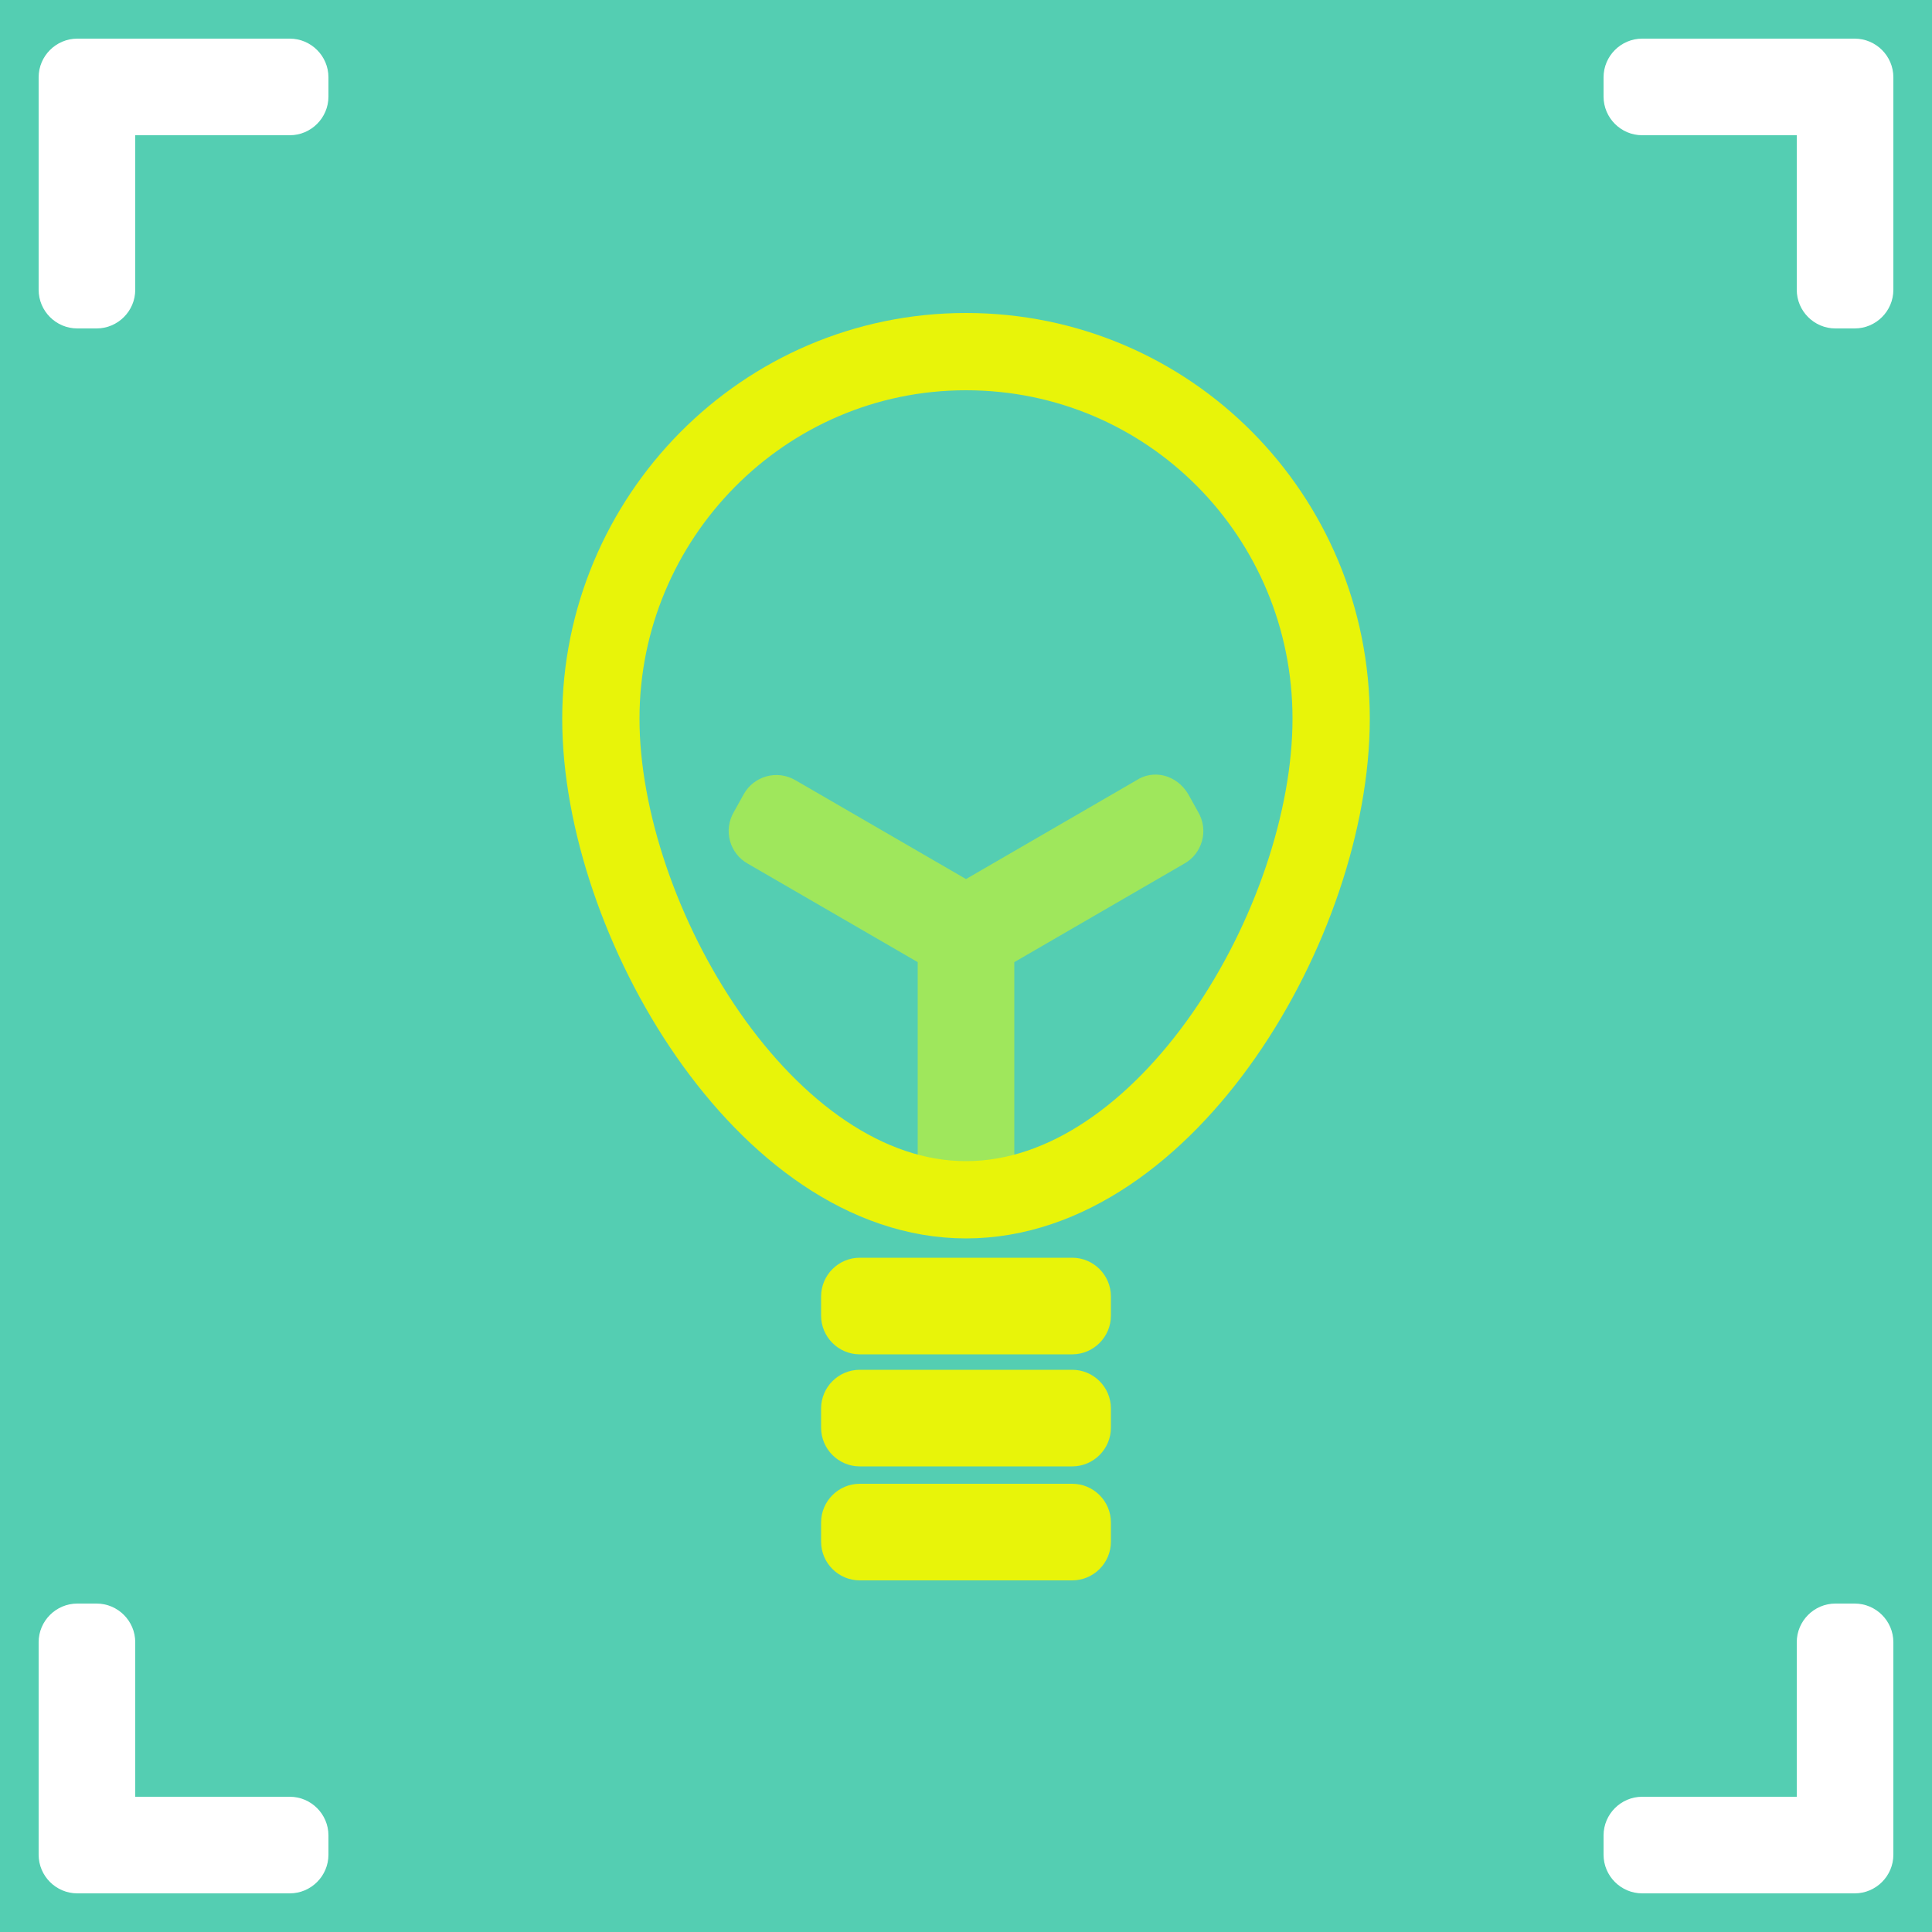
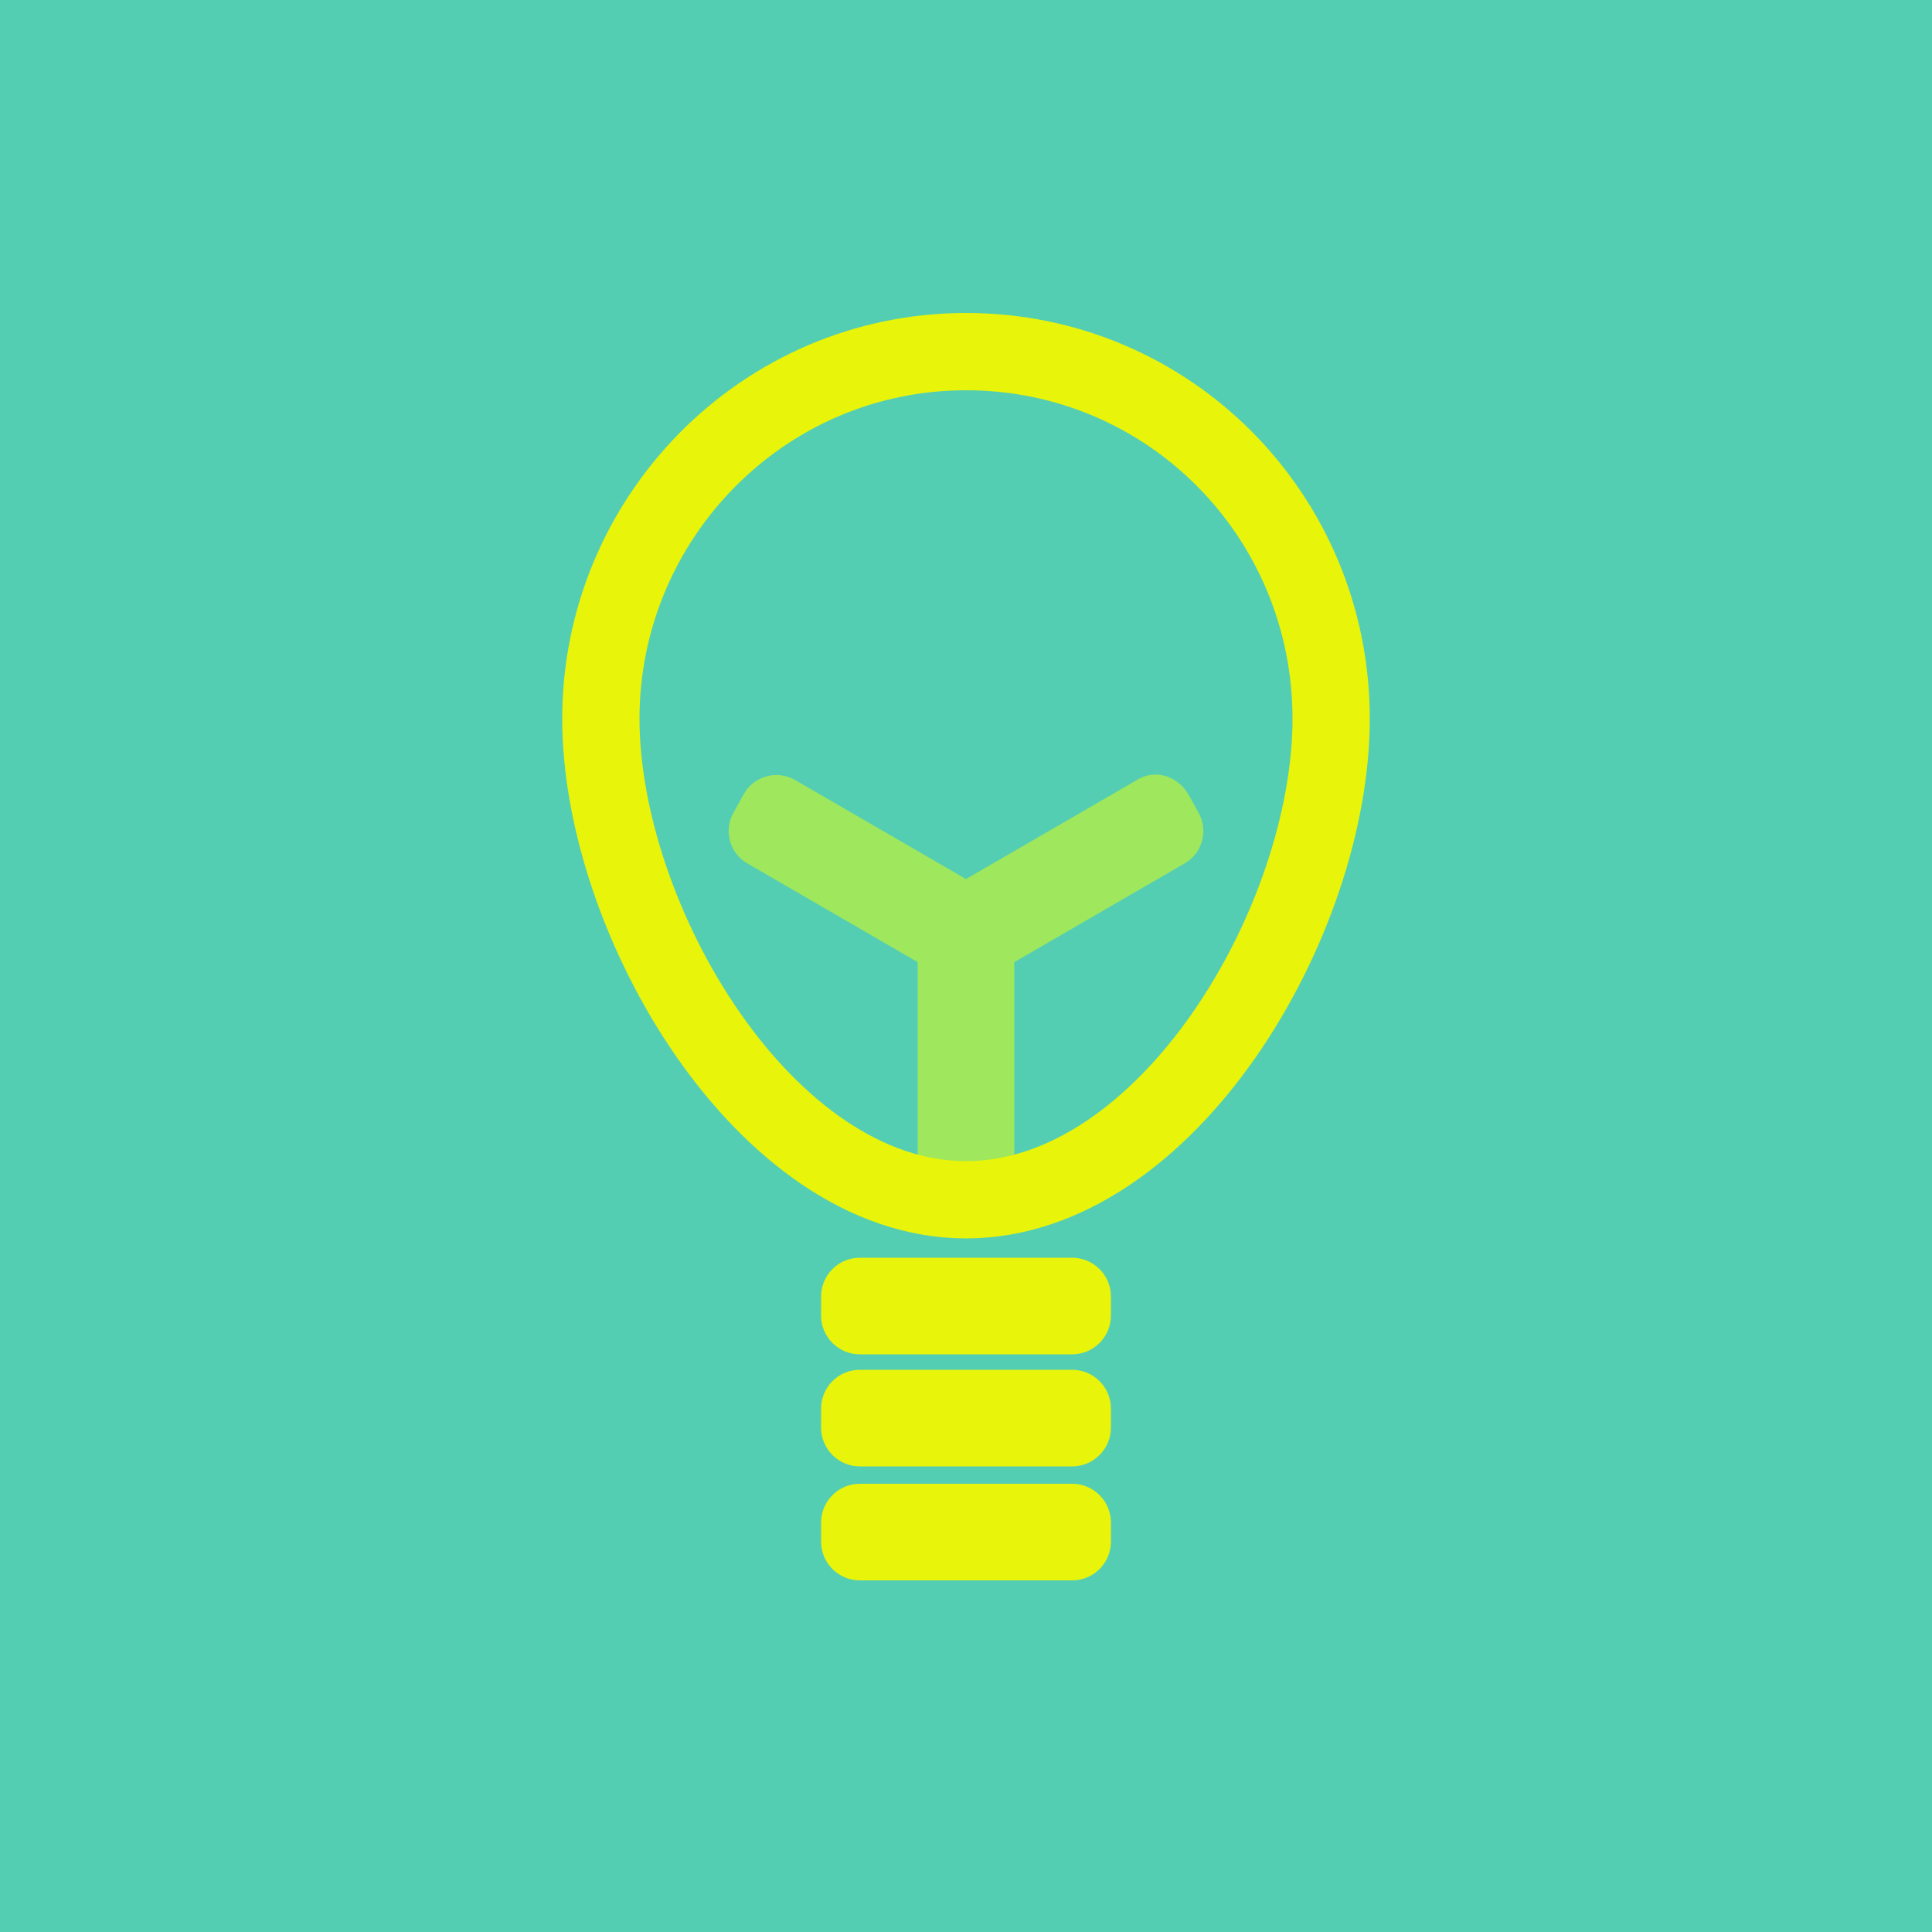
<svg xmlns="http://www.w3.org/2000/svg" version="1.1" id="Layer_1" x="0px" y="0px" viewBox="0 0 100 100" enable-background="new 0 0 100 100" xml:space="preserve">
-   <g>
-     <rect fill="#54CEB2" width="100" height="100" />
-     <path fill="#FFFFFF" d="M7,15V7h8c1.1,0,2-0.9,2-2V4c0-1.1-0.9-2-2-2H5H4C2.9,2,2,2.9,2,4v1v10c0,1.1,0.9,2,2,2h1   C6.1,17,7,16.1,7,15z" />
-     <path fill="#FFFFFF" d="M93,85v8h-8c-1.1,0-2,0.9-2,2v1c0,1.1,0.9,2,2,2h10h1c1.1,0,2-0.9,2-2v-1V85c0-1.1-0.9-2-2-2h-1   C93.9,83,93,83.9,93,85z" />
-     <path fill="#FFFFFF" d="M85,7h8v8c0,1.1,0.9,2,2,2h1c1.1,0,2-0.9,2-2V5V4c0-1.1-0.9-2-2-2h-1H85c-1.1,0-2,0.9-2,2v1   C83,6.1,83.9,7,85,7z" />
-     <path fill="#FFFFFF" d="M15,93H7v-8c0-1.1-0.9-2-2-2H4c-1.1,0-2,0.9-2,2v10v1c0,1.1,0.9,2,2,2h1h10c1.1,0,2-0.9,2-2v-1   C17,93.9,16.1,93,15,93z" />
-   </g>
+   <rect fill="#54CEB2" width="100" height="100" />
  <path fill="#9FE75C" d="M62,42l-0.5-0.9c-0.6-1-1.8-1.3-2.7-0.7L50,45.5l-8.8-5.1c-1-0.6-2.2-0.2-2.7,0.7L38,42  c-0.6,1-0.2,2.2,0.7,2.7l8.8,5.1v10.4c0,1.1,0.9,2,2,2h1c1.1,0,2-0.9,2-2V49.8l8.8-5.1C62.2,44.2,62.6,43,62,42z" />
  <path fill="#E8F409" d="M57.5,67.1v1c0,1.1-0.9,2-2,2h-11c-1.1,0-2-0.9-2-2v-1c0-1.1,0.9-2,2-2h11C56.6,65.1,57.5,66,57.5,67.1z" />
  <path fill="#E8F409" d="M57.5,72.9v1c0,1.1-0.9,2-2,2h-11c-1.1,0-2-0.9-2-2v-1c0-1.1,0.9-2,2-2h11C56.6,70.9,57.5,71.8,57.5,72.9z" />
  <path fill="#E8F409" d="M57.5,78.8v1c0,1.1-0.9,2-2,2h-11c-1.1,0-2-0.9-2-2v-1c0-1.1,0.9-2,2-2h11C56.6,76.8,57.5,77.7,57.5,78.8z" />
-   <path fill="none" stroke="#E8F409" stroke-width="4" stroke-miterlimit="10" d="M68.9,37.2c0,10.5-8.5,24.9-18.9,24.9  S31.1,47.6,31.1,37.2S39.5,18.2,50,18.2S68.9,26.7,68.9,37.2z" />
+   <path fill="none" stroke="#E8F409" stroke-width="4" stroke-miterlimit="10" d="M68.9,37.2c0,10.5-8.5,24.9-18.9,24.9  S31.1,47.6,31.1,37.2s8.4-19,18.9-19S68.9,26.7,68.9,37.2z" />
</svg>
